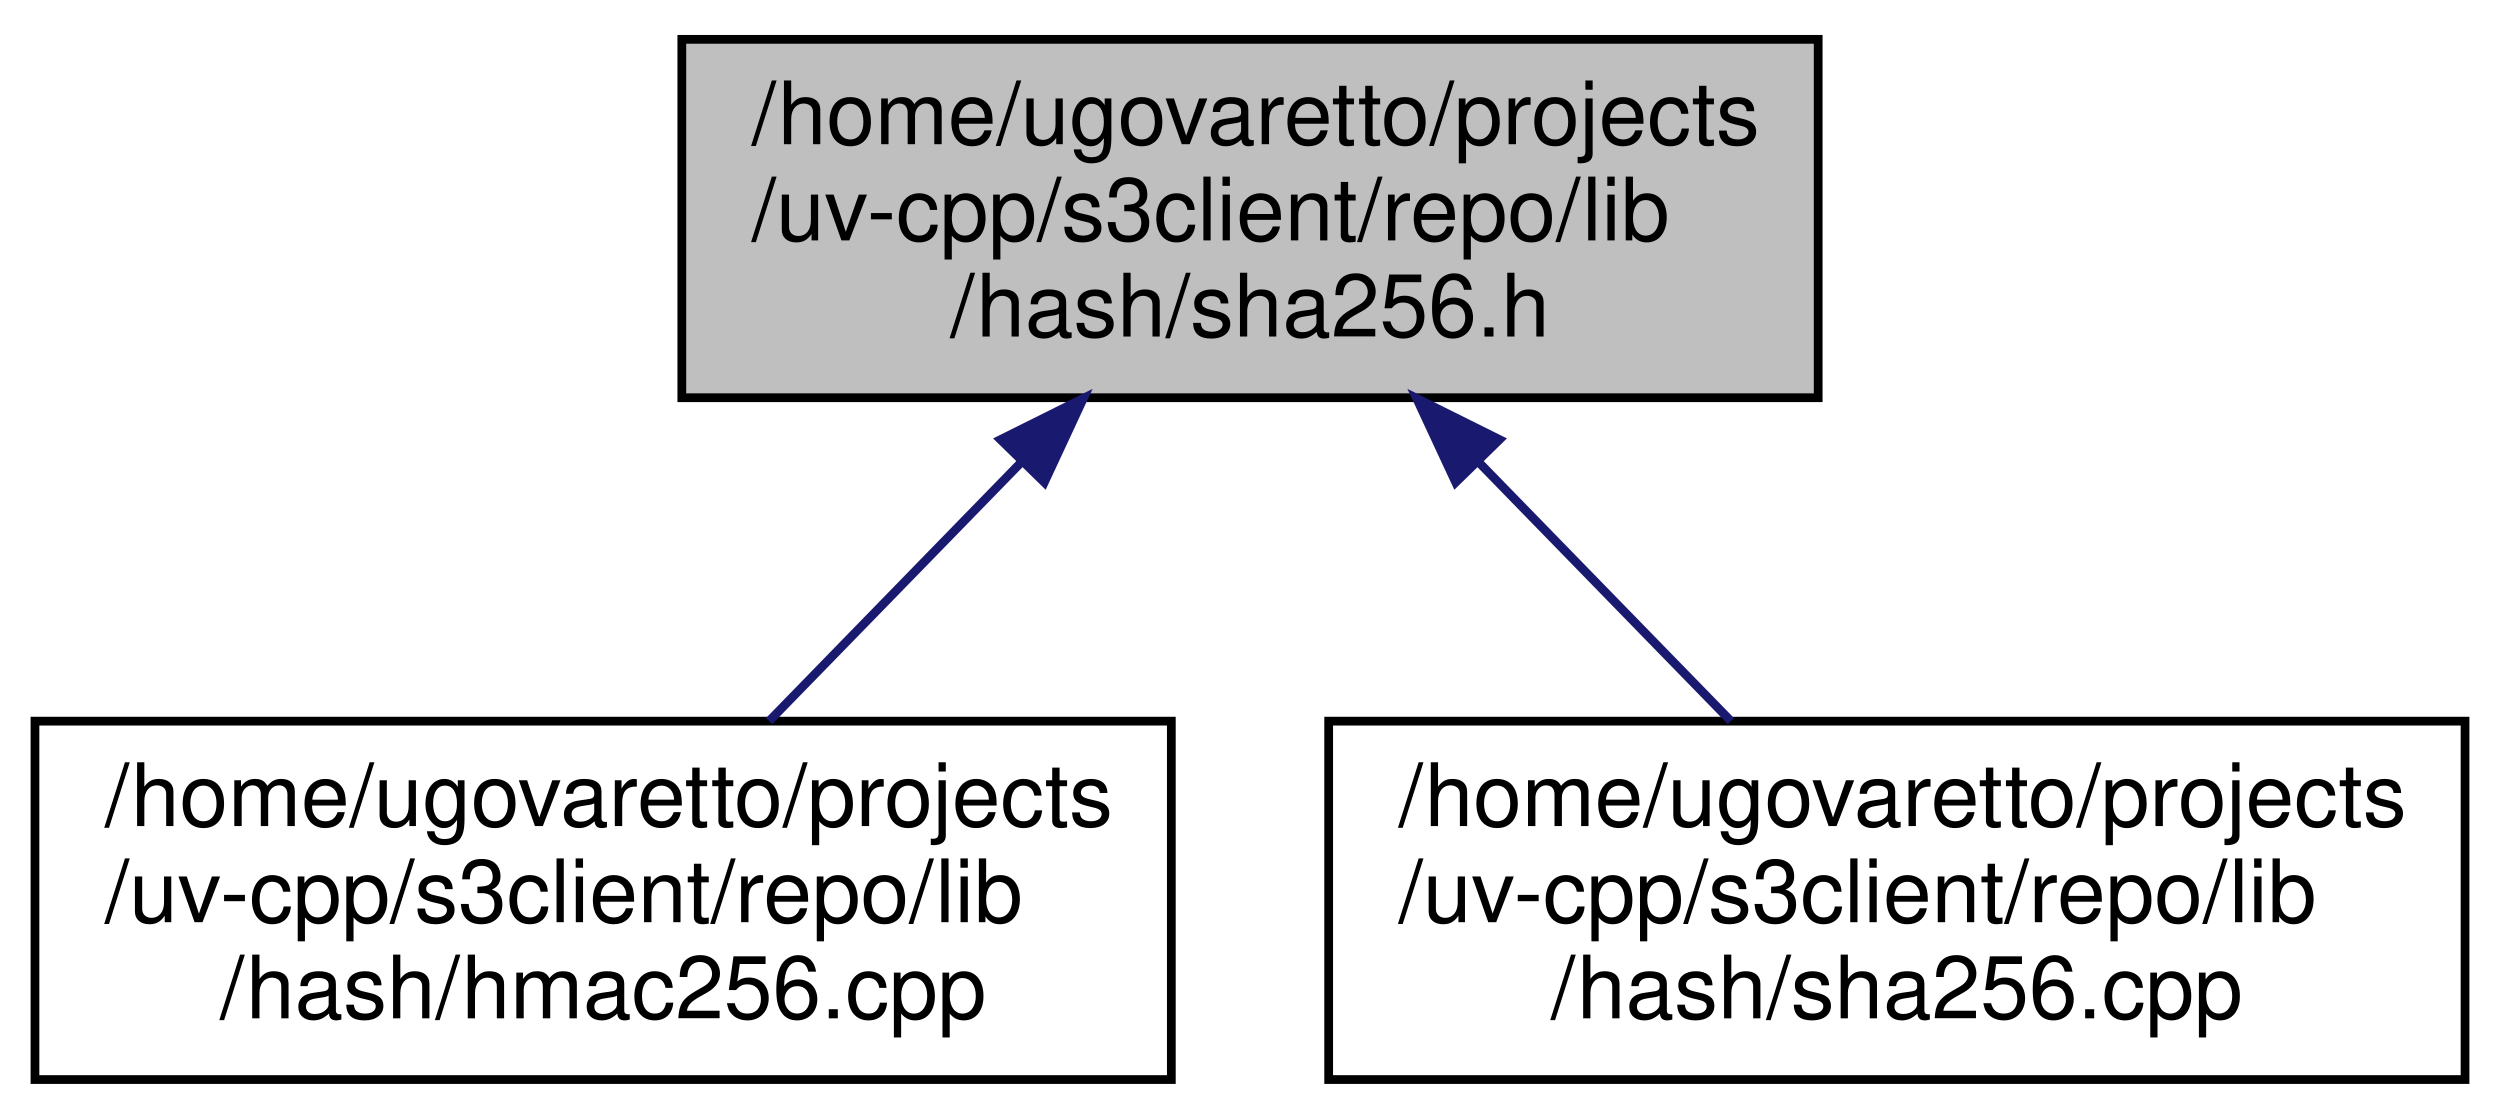
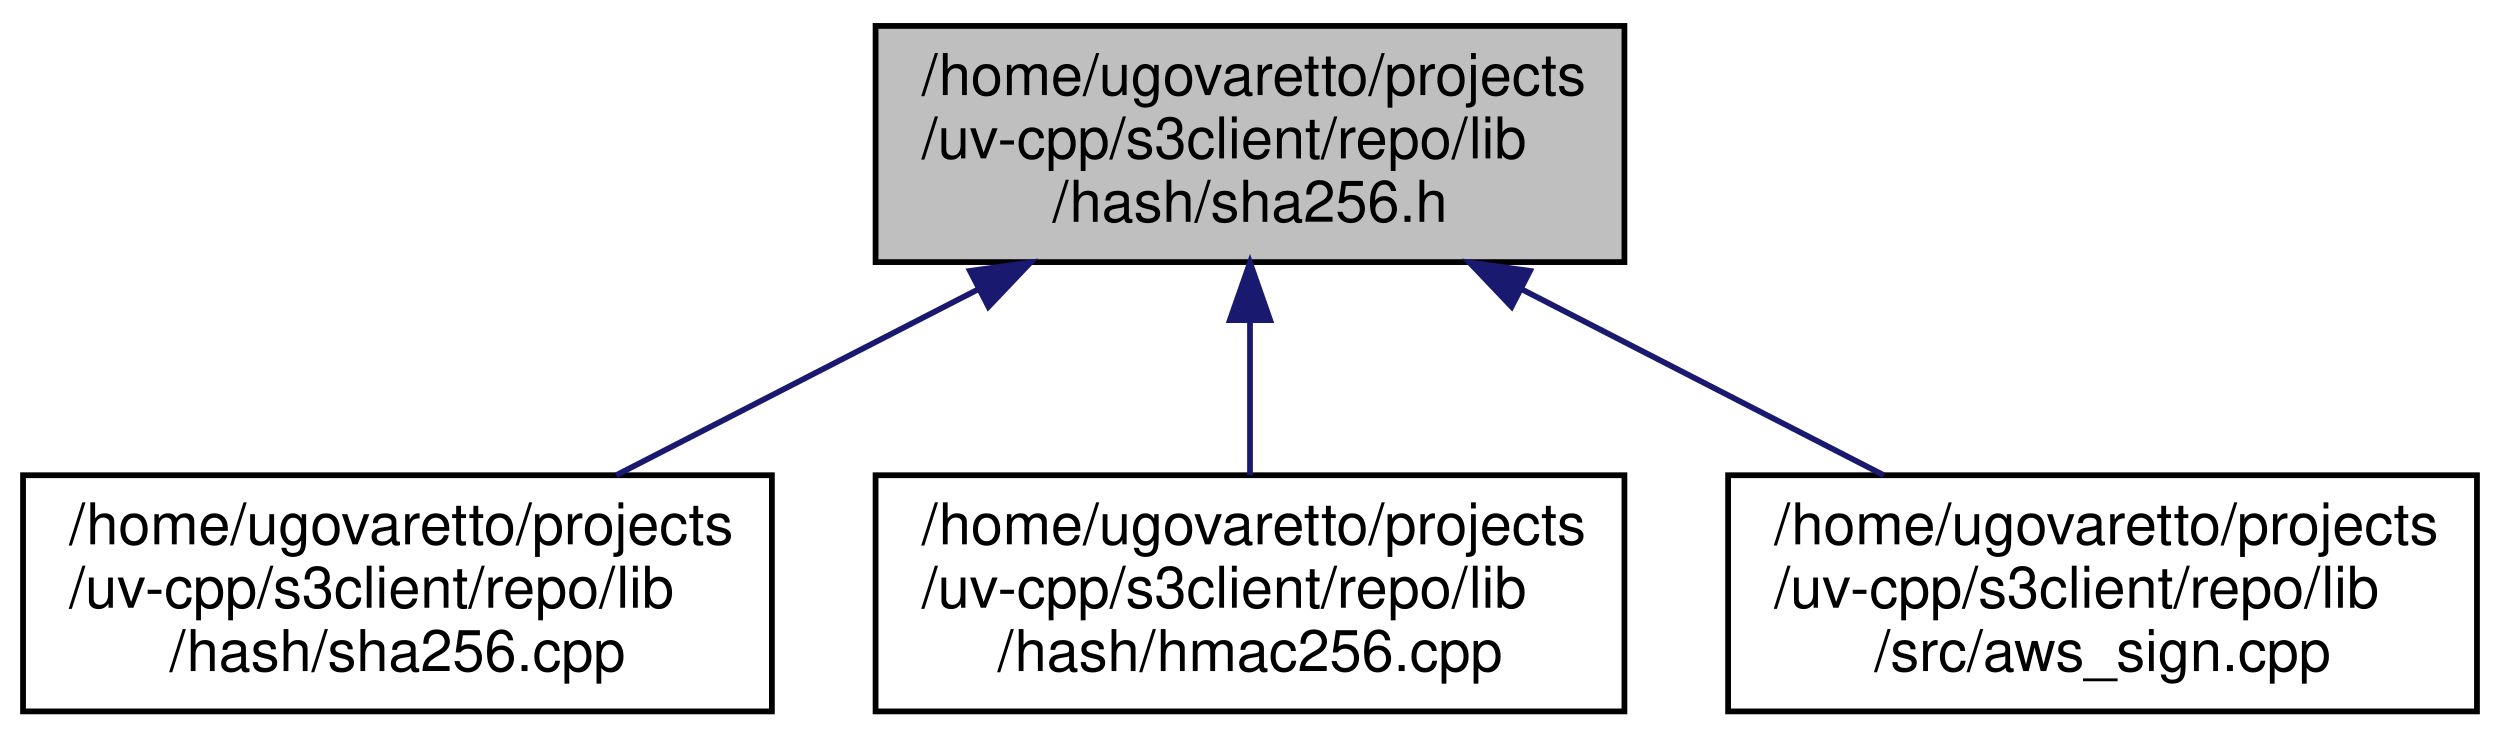
- <svg xmlns="http://www.w3.org/2000/svg" xmlns:xlink="http://www.w3.org/1999/xlink" width="286pt" height="128pt" viewBox="0.00 0.00 286.00 128.00">
+ <svg xmlns="http://www.w3.org/2000/svg" xmlns:xlink="http://www.w3.org/1999/xlink" width="434pt" height="128pt" viewBox="0.00 0.00 434.00 128.00">
  <g id="graph0" class="graph" transform="scale(1 1) rotate(0) translate(4 124)">
    <g id="node1" class="node">
      <g id="a_node1">
        <a xlink:title="declaration of SHA256 hash functions.">
-           <polygon fill="#bfbfbf" stroke="black" points="74,-78.5 74,-119.5 204,-119.5 204,-78.5 74,-78.5" />
-           <text text-anchor="start" x="82" y="-107.5" font-family="Helvetica,sans-Serif" font-size="10.00">/home/ugovaretto/projects</text>
-           <text text-anchor="start" x="82" y="-96.5" font-family="Helvetica,sans-Serif" font-size="10.00">/uv-cpp/s3client/repo/lib</text>
-           <text text-anchor="middle" x="139" y="-85.5" font-family="Helvetica,sans-Serif" font-size="10.00">/hash/sha256.h</text>
+           <polygon fill="#bfbfbf" stroke="black" points="148,-78.5 148,-119.5 278,-119.5 278,-78.5 148,-78.5" />
+           <text text-anchor="start" x="156" y="-107.5" font-family="Helvetica,sans-Serif" font-size="10.00">/home/ugovaretto/projects</text>
+           <text text-anchor="start" x="156" y="-96.5" font-family="Helvetica,sans-Serif" font-size="10.00">/uv-cpp/s3client/repo/lib</text>
+           <text text-anchor="middle" x="213" y="-85.5" font-family="Helvetica,sans-Serif" font-size="10.00">/hash/sha256.h</text>
        </a>
      </g>
    </g>
    <g id="node2" class="node">
      <g id="a_node2">
-         <a xlink:href="hmac256_8cpp.html" target="_top" xlink:title="implementation of HMAC hashing algorithm.">
+         <a xlink:href="sha256_8cpp.html" target="_top" xlink:title="Implementation of SHA256 algorithm.">
          <polygon fill="none" stroke="black" points="0,-0.5 0,-41.5 130,-41.5 130,-0.5 0,-0.5" />
          <text text-anchor="start" x="8" y="-29.5" font-family="Helvetica,sans-Serif" font-size="10.00">/home/ugovaretto/projects</text>
          <text text-anchor="start" x="8" y="-18.5" font-family="Helvetica,sans-Serif" font-size="10.00">/uv-cpp/s3client/repo/lib</text>
-           <text text-anchor="middle" x="65" y="-7.5" font-family="Helvetica,sans-Serif" font-size="10.00">/hash/hmac256.cpp</text>
+           <text text-anchor="middle" x="65" y="-7.5" font-family="Helvetica,sans-Serif" font-size="10.00">/hash/sha256.cpp</text>
        </a>
      </g>
    </g>
    <g id="edge1" class="edge">
-       <path fill="none" stroke="midnightblue" d="M112.91,-71.2C103.38,-61.42 92.79,-50.54 83.99,-41.51" />
-       <polygon fill="midnightblue" stroke="midnightblue" points="110.46,-73.71 119.94,-78.43 115.47,-68.82 110.46,-73.71" />
+       <path fill="none" stroke="midnightblue" d="M165.81,-73.77C145.52,-63.35 122.13,-51.34 102.98,-41.51" />
+       <polygon fill="midnightblue" stroke="midnightblue" points="164.39,-76.97 174.89,-78.43 167.59,-70.75 164.39,-76.97" />
    </g>
    <g id="node3" class="node">
      <g id="a_node3">
-         <a xlink:href="sha256_8cpp.html" target="_top" xlink:title="Implementation of SHA256 algorithm.">
+         <a xlink:href="hmac256_8cpp.html" target="_top" xlink:title="implementation of HMAC hashing algorithm.">
          <polygon fill="none" stroke="black" points="148,-0.5 148,-41.5 278,-41.5 278,-0.5 148,-0.5" />
          <text text-anchor="start" x="156" y="-29.5" font-family="Helvetica,sans-Serif" font-size="10.00">/home/ugovaretto/projects</text>
          <text text-anchor="start" x="156" y="-18.5" font-family="Helvetica,sans-Serif" font-size="10.00">/uv-cpp/s3client/repo/lib</text>
-           <text text-anchor="middle" x="213" y="-7.5" font-family="Helvetica,sans-Serif" font-size="10.00">/hash/sha256.cpp</text>
+           <text text-anchor="middle" x="213" y="-7.5" font-family="Helvetica,sans-Serif" font-size="10.00">/hash/hmac256.cpp</text>
        </a>
      </g>
    </g>
    <g id="edge2" class="edge">
-       <path fill="none" stroke="midnightblue" d="M165.09,-71.2C174.62,-61.42 185.21,-50.54 194.01,-41.51" />
-       <polygon fill="midnightblue" stroke="midnightblue" points="162.53,-68.82 158.06,-78.43 167.54,-73.71 162.53,-68.82" />
+       <path fill="none" stroke="midnightblue" d="M213,-68.3C213,-59.3 213,-49.65 213,-41.51" />
+       <polygon fill="midnightblue" stroke="midnightblue" points="209.5,-68.43 213,-78.43 216.5,-68.43 209.5,-68.43" />
+     </g>
+     <g id="node4" class="node">
+       <g id="a_node4">
+         <a xlink:href="aws__sign_8cpp_source.html" target="_top" xlink:title=" ">
+           <polygon fill="none" stroke="black" points="296,-0.5 296,-41.5 426,-41.5 426,-0.5 296,-0.5" />
+           <text text-anchor="start" x="304" y="-29.5" font-family="Helvetica,sans-Serif" font-size="10.00">/home/ugovaretto/projects</text>
+           <text text-anchor="start" x="304" y="-18.5" font-family="Helvetica,sans-Serif" font-size="10.00">/uv-cpp/s3client/repo/lib</text>
+           <text text-anchor="middle" x="361" y="-7.5" font-family="Helvetica,sans-Serif" font-size="10.00">/src/aws_sign.cpp</text>
+         </a>
+       </g>
+     </g>
+     <g id="edge3" class="edge">
+       <path fill="none" stroke="midnightblue" d="M260.19,-73.77C280.48,-63.35 303.87,-51.34 323.02,-41.51" />
+       <polygon fill="midnightblue" stroke="midnightblue" points="258.41,-70.75 251.11,-78.43 261.61,-76.97 258.41,-70.75" />
    </g>
  </g>
</svg>
